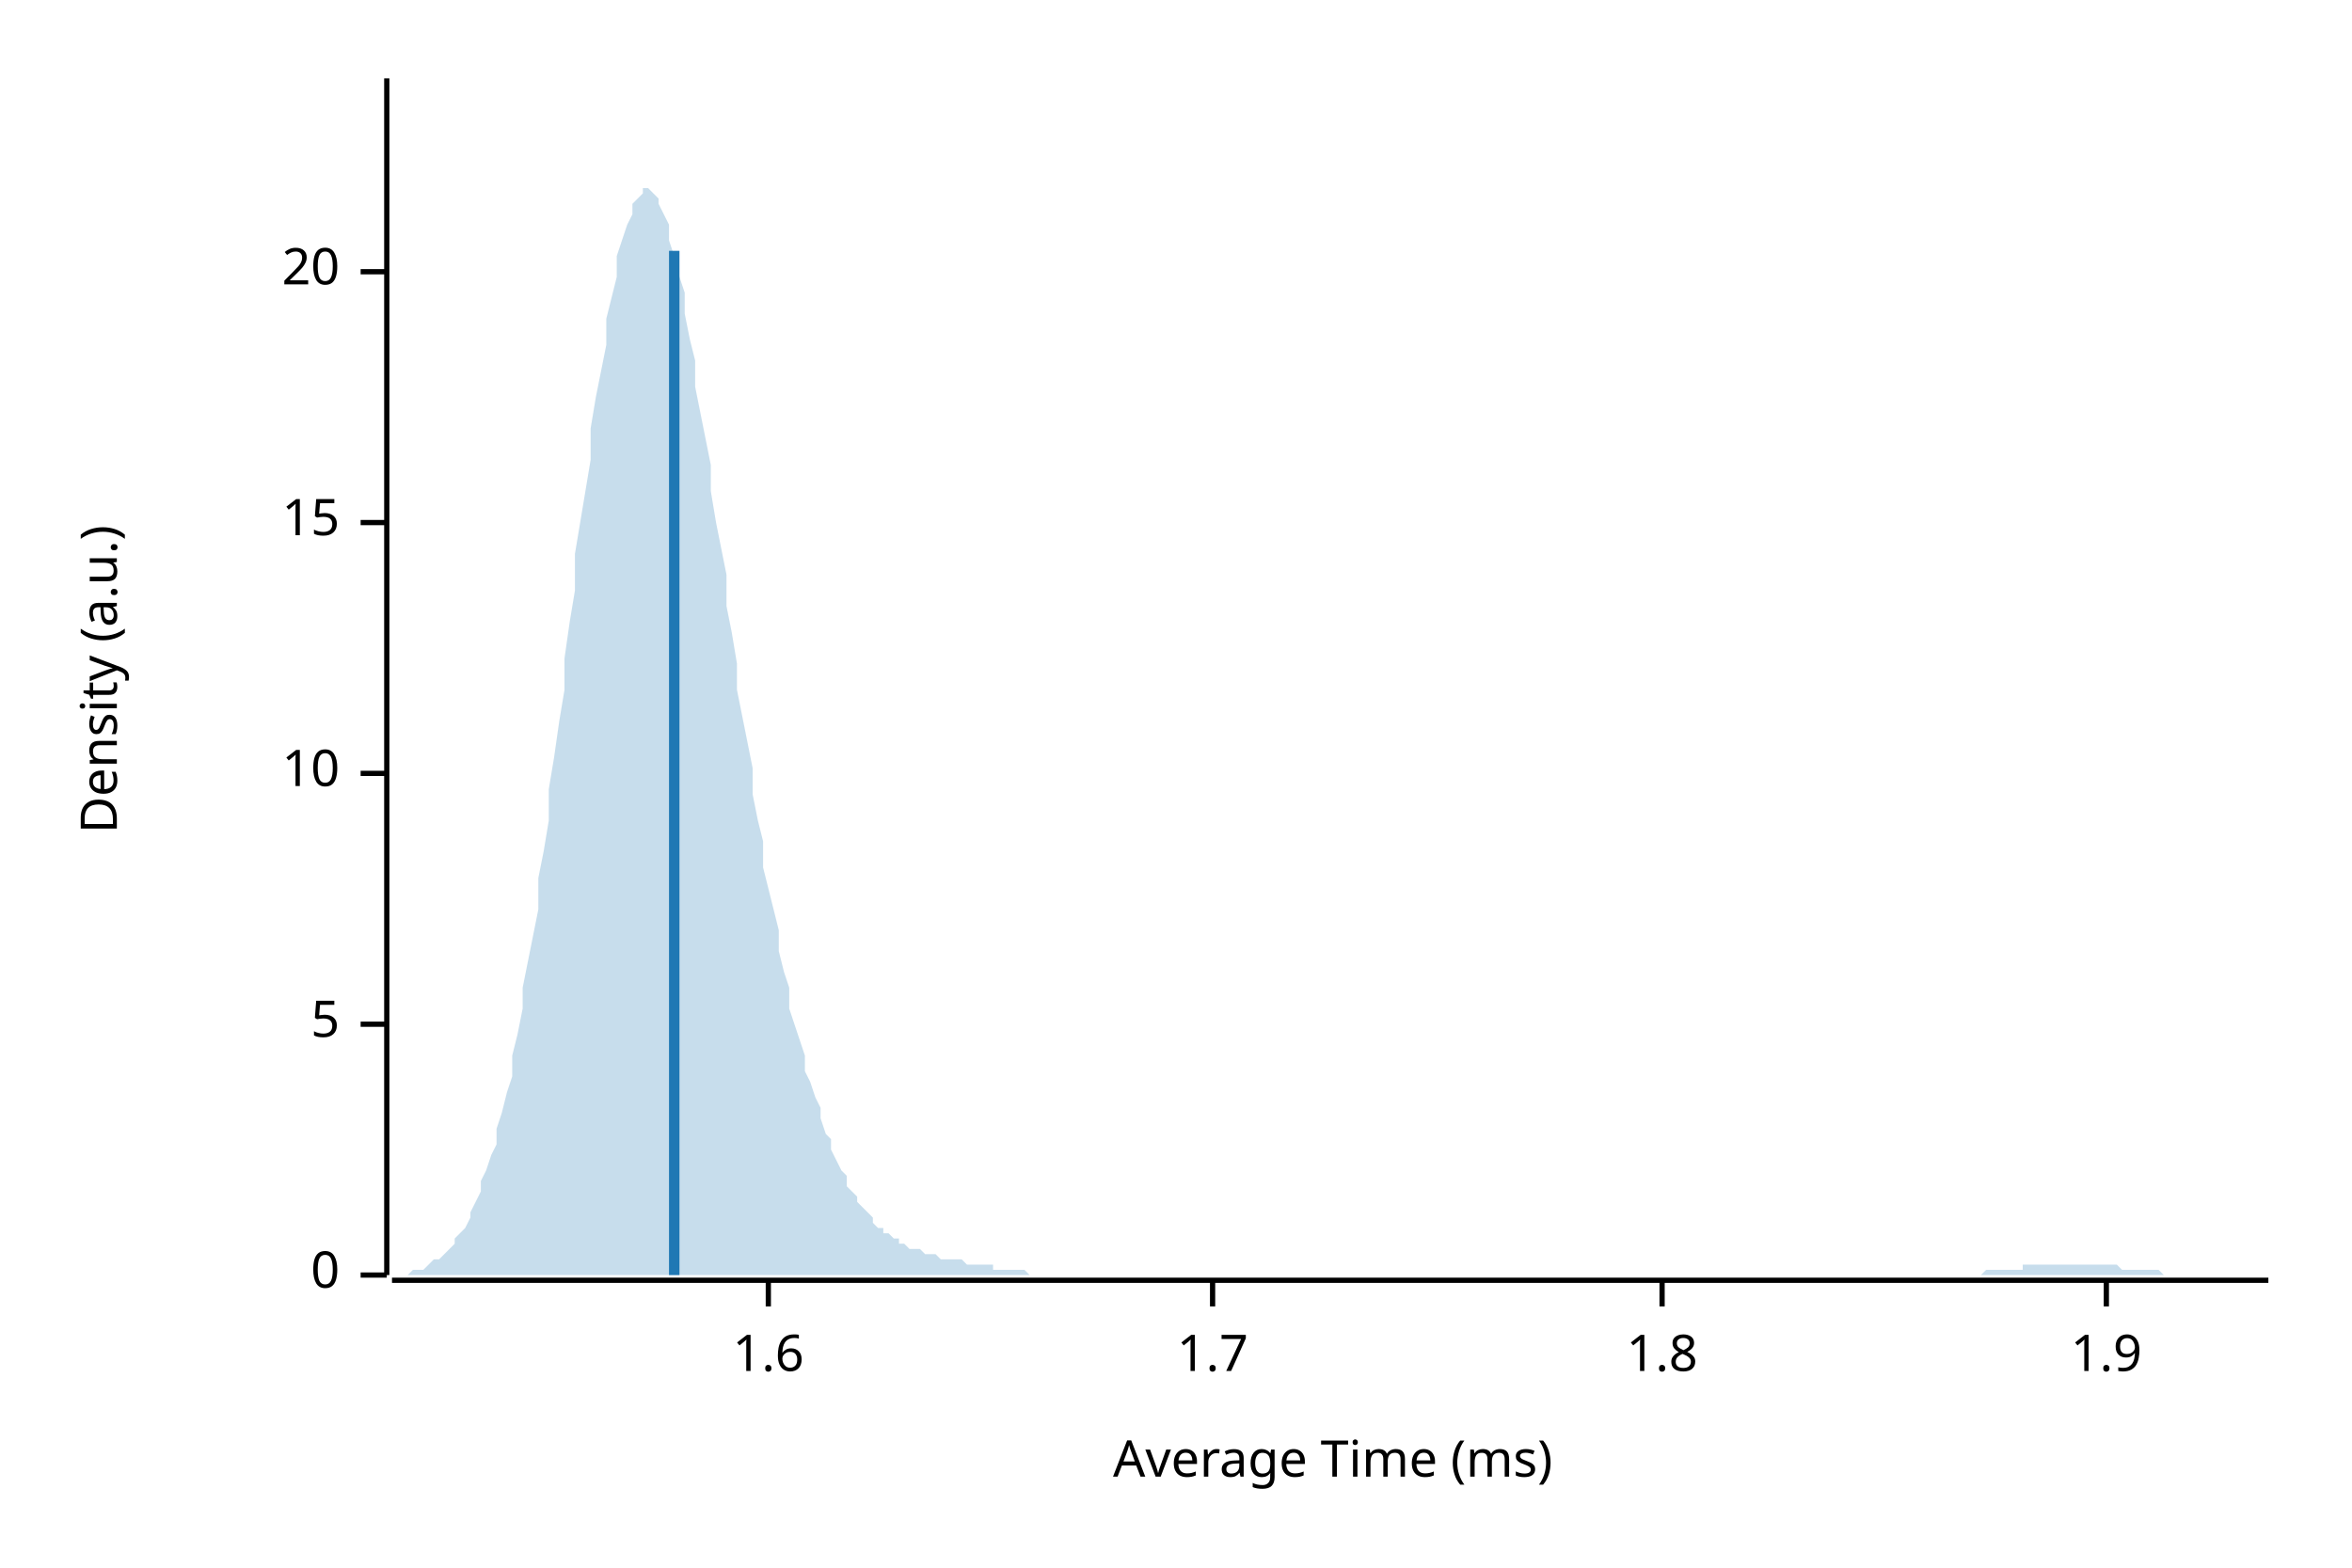
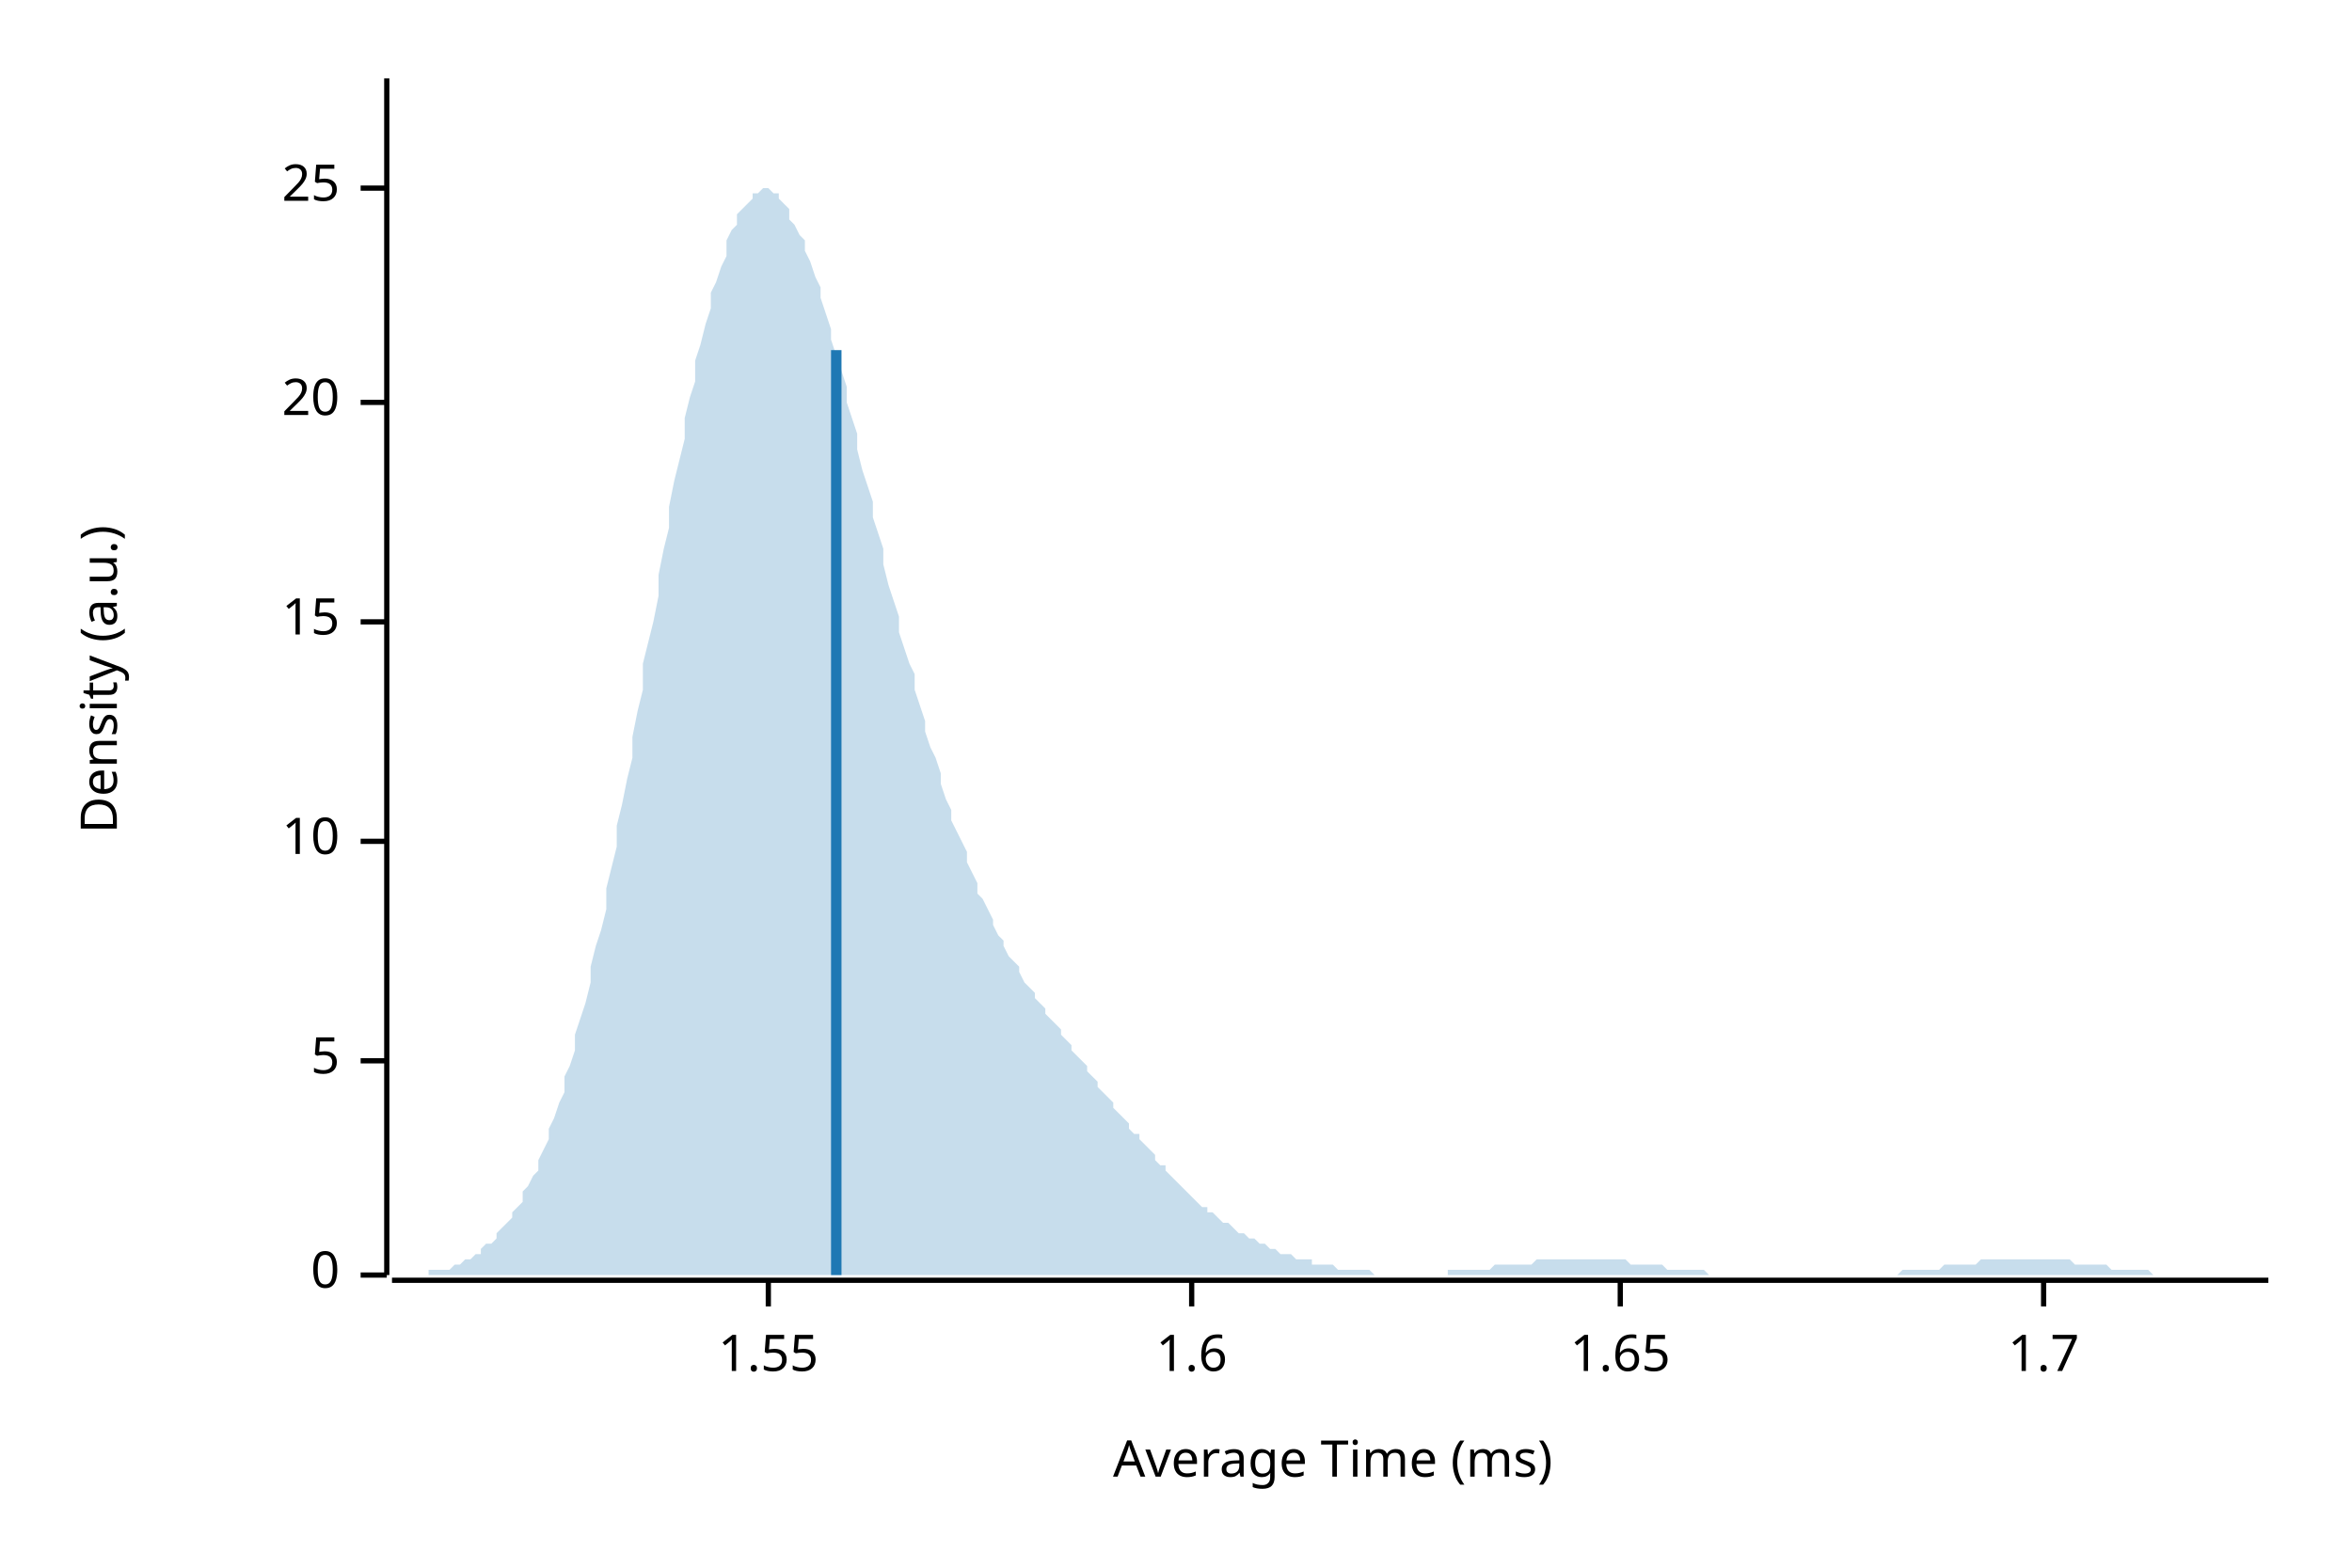
<svg xmlns="http://www.w3.org/2000/svg" width="450" height="300" viewBox="0 0 450 300">
  <text x="15" y="130" dy="0.76em" text-anchor="middle" font-family="sans-serif" font-size="9.677" opacity="1" fill="#000000" transform="rotate(270, 15, 130)">
Density (a.u.)
</text>
  <text x="255" y="285" dy="-0.5ex" text-anchor="middle" font-family="sans-serif" font-size="9.677" opacity="1" fill="#000000">
Average Time (ms)
</text>
  <polyline fill="none" opacity="1" stroke="#000000" stroke-width="1" points="74,15 74,244 " />
  <text x="65" y="244" dy="0.5ex" text-anchor="end" font-family="sans-serif" font-size="9.677" opacity="1" fill="#000000">
0
</text>
  <polyline fill="none" opacity="1" stroke="#000000" stroke-width="1" points="69,244 74,244 " />
-   <text x="65" y="196" dy="0.5ex" text-anchor="end" font-family="sans-serif" font-size="9.677" opacity="1" fill="#000000">
+   <text x="65" y="203" dy="0.5ex" text-anchor="end" font-family="sans-serif" font-size="9.677" opacity="1" fill="#000000">
5
</text>
-   <polyline fill="none" opacity="1" stroke="#000000" stroke-width="1" points="69,196 74,196 " />
-   <text x="65" y="148" dy="0.5ex" text-anchor="end" font-family="sans-serif" font-size="9.677" opacity="1" fill="#000000">
+   <polyline fill="none" opacity="1" stroke="#000000" stroke-width="1" points="69,203 74,203 " />
+   <text x="65" y="161" dy="0.5ex" text-anchor="end" font-family="sans-serif" font-size="9.677" opacity="1" fill="#000000">
10
</text>
-   <polyline fill="none" opacity="1" stroke="#000000" stroke-width="1" points="69,148 74,148 " />
-   <text x="65" y="100" dy="0.5ex" text-anchor="end" font-family="sans-serif" font-size="9.677" opacity="1" fill="#000000">
+   <polyline fill="none" opacity="1" stroke="#000000" stroke-width="1" points="69,161 74,161 " />
+   <text x="65" y="119" dy="0.5ex" text-anchor="end" font-family="sans-serif" font-size="9.677" opacity="1" fill="#000000">
15
</text>
-   <polyline fill="none" opacity="1" stroke="#000000" stroke-width="1" points="69,100 74,100 " />
-   <text x="65" y="52" dy="0.5ex" text-anchor="end" font-family="sans-serif" font-size="9.677" opacity="1" fill="#000000">
+   <polyline fill="none" opacity="1" stroke="#000000" stroke-width="1" points="69,119 74,119 " />
+   <text x="65" y="77" dy="0.5ex" text-anchor="end" font-family="sans-serif" font-size="9.677" opacity="1" fill="#000000">
20
</text>
-   <polyline fill="none" opacity="1" stroke="#000000" stroke-width="1" points="69,52 74,52 " />
+   <polyline fill="none" opacity="1" stroke="#000000" stroke-width="1" points="69,77 74,77 " />
+   <text x="65" y="36" dy="0.5ex" text-anchor="end" font-family="sans-serif" font-size="9.677" opacity="1" fill="#000000">
+ 25
+ </text>
+   <polyline fill="none" opacity="1" stroke="#000000" stroke-width="1" points="69,36 74,36 " />
  <polyline fill="none" opacity="1" stroke="#000000" stroke-width="1" points="75,245 434,245 " />
  <text x="147" y="255" dy="0.76em" text-anchor="middle" font-family="sans-serif" font-size="9.677" opacity="1" fill="#000000">
+ 1.55
+ </text>
+   <polyline fill="none" opacity="1" stroke="#000000" stroke-width="1" points="147,245 147,250 " />
+   <text x="228" y="255" dy="0.76em" text-anchor="middle" font-family="sans-serif" font-size="9.677" opacity="1" fill="#000000">
1.6
</text>
-   <polyline fill="none" opacity="1" stroke="#000000" stroke-width="1" points="147,245 147,250 " />
-   <text x="232" y="255" dy="0.76em" text-anchor="middle" font-family="sans-serif" font-size="9.677" opacity="1" fill="#000000">
+   <polyline fill="none" opacity="1" stroke="#000000" stroke-width="1" points="228,245 228,250 " />
+   <text x="310" y="255" dy="0.76em" text-anchor="middle" font-family="sans-serif" font-size="9.677" opacity="1" fill="#000000">
+ 1.65
+ </text>
+   <polyline fill="none" opacity="1" stroke="#000000" stroke-width="1" points="310,245 310,250 " />
+   <text x="391" y="255" dy="0.76em" text-anchor="middle" font-family="sans-serif" font-size="9.677" opacity="1" fill="#000000">
1.7
</text>
-   <polyline fill="none" opacity="1" stroke="#000000" stroke-width="1" points="232,245 232,250 " />
-   <text x="318" y="255" dy="0.76em" text-anchor="middle" font-family="sans-serif" font-size="9.677" opacity="1" fill="#000000">
- 1.8
- </text>
-   <polyline fill="none" opacity="1" stroke="#000000" stroke-width="1" points="318,245 318,250 " />
-   <text x="403" y="255" dy="0.76em" text-anchor="middle" font-family="sans-serif" font-size="9.677" opacity="1" fill="#000000">
- 1.9
- </text>
-   <polyline fill="none" opacity="1" stroke="#000000" stroke-width="1" points="403,245 403,250 " />
-   <polygon opacity="0.25" fill="#1F78B4" points="75,244 75,244 76,244 77,244 77,244 78,244 79,243 80,243 80,243 81,243 82,242 82,242 83,241 84,241 85,240 85,240 86,239 87,238 87,237 88,236 89,235 90,233 90,232 91,230 92,228 92,226 93,224 94,221 95,219 95,216 96,213 97,209 98,206 98,202 99,198 100,193 100,189 101,184 102,179 103,174 103,168 104,163 105,157 105,151 106,145 107,138 108,132 108,126 109,119 110,113 110,106 111,100 112,94 113,88 113,82 114,76 115,71 116,66 116,61 117,57 118,53 118,49 119,46 120,43 121,41 121,39 122,38 123,37 123,36 124,36 125,37 126,38 126,39 127,41 128,43 128,46 129,49 130,53 131,56 131,60 132,65 133,69 133,74 134,79 135,84 136,89 136,94 137,100 138,105 139,110 139,116 140,121 141,127 141,132 142,137 143,142 144,147 144,152 145,157 146,161 146,166 147,170 148,174 149,178 149,182 150,186 151,189 151,193 152,196 153,199 154,202 154,205 155,207 156,210 157,212 157,214 158,217 159,218 159,220 160,222 161,224 162,225 162,227 163,228 164,229 164,230 165,231 166,232 167,233 167,234 168,235 169,235 169,236 170,236 171,237 172,237 172,238 173,238 174,239 175,239 175,239 176,239 177,240 177,240 178,240 179,240 180,241 180,241 181,241 182,241 182,241 183,241 184,241 185,242 185,242 186,242 187,242 187,242 188,242 189,242 190,242 190,243 191,243 192,243 192,243 193,243 194,243 195,243 195,243 196,243 197,244 198,244 198,244 199,244 200,244 200,244 201,244 202,244 203,244 203,244 204,244 205,244 205,244 206,244 207,244 208,244 208,244 209,244 210,244 210,244 211,244 212,244 213,244 213,244 214,244 215,244 216,244 216,244 217,244 218,244 218,244 219,244 220,244 221,244 221,244 222,244 223,244 223,244 224,244 225,244 226,244 226,244 227,244 228,244 228,244 229,244 230,244 231,244 231,244 232,244 233,244 233,244 234,244 235,244 236,244 236,244 237,244 238,244 239,244 239,244 240,244 241,244 241,244 242,244 243,244 244,244 244,244 245,244 246,244 246,244 247,244 248,244 249,244 249,244 250,244 251,244 251,244 252,244 253,244 254,244 254,244 255,244 256,244 257,244 257,244 258,244 259,244 259,244 260,244 261,244 262,244 262,244 263,244 264,244 264,244 265,244 266,244 267,244 267,244 268,244 269,244 269,244 270,244 271,244 272,244 272,244 273,244 274,244 275,244 275,244 276,244 277,244 277,244 278,244 279,244 280,244 280,244 281,244 282,244 282,244 283,244 284,244 285,244 285,244 286,244 287,244 287,244 288,244 289,244 290,244 290,244 291,244 292,244 292,244 293,244 294,244 295,244 295,244 296,244 297,244 298,244 298,244 299,244 300,244 300,244 301,244 302,244 303,244 303,244 304,244 305,244 305,244 306,244 307,244 308,244 308,244 309,244 310,244 310,244 311,244 312,244 313,244 313,244 314,244 315,244 316,244 316,244 317,244 318,244 318,244 319,244 320,244 321,244 321,244 322,244 323,244 323,244 324,244 325,244 326,244 326,244 327,244 328,244 328,244 329,244 330,244 331,244 331,244 332,244 333,244 333,244 334,244 335,244 336,244 336,244 337,244 338,244 339,244 339,244 340,244 341,244 341,244 342,244 343,244 344,244 344,244 345,244 346,244 346,244 347,244 348,244 349,244 349,244 350,244 351,244 351,244 352,244 353,244 354,244 354,244 355,244 356,244 357,244 357,244 358,244 359,244 359,244 360,244 361,244 362,244 362,244 363,244 364,244 364,244 365,244 366,244 367,244 367,244 368,244 369,244 369,244 370,244 371,244 372,244 372,244 373,244 374,244 375,244 375,244 376,244 377,244 377,244 378,244 379,244 380,243 380,243 381,243 382,243 382,243 383,243 384,243 385,243 385,243 386,243 387,243 387,242 388,242 389,242 390,242 390,242 391,242 392,242 392,242 393,242 394,242 395,242 395,242 396,242 397,242 398,242 398,242 399,242 400,242 400,242 401,242 402,242 403,242 403,242 404,242 405,242 405,242 406,243 407,243 408,243 408,243 409,243 410,243 410,243 411,243 412,243 413,243 413,243 414,244 415,244 416,244 416,244 417,244 418,244 418,244 419,244 420,244 421,244 421,244 422,244 423,244 423,244 424,244 425,244 426,244 426,244 427,244 428,244 428,244 429,244 430,244 431,244 431,244 432,244 433,244 434,244 434,244 75,244 " />
-   <polyline fill="none" opacity="1" stroke="#1F78B4" stroke-width="2" points="129,244 129,48 " />
+   <polyline fill="none" opacity="1" stroke="#000000" stroke-width="1" points="391,245 391,250 " />
+   <polygon opacity="0.25" fill="#1F78B4" points="75,244 75,244 76,244 77,244 77,244 78,244 79,244 80,244 80,244 81,244 82,244 82,243 83,243 84,243 85,243 85,243 86,243 87,242 87,242 88,242 89,241 90,241 90,241 91,240 92,240 92,239 93,238 94,238 95,237 95,236 96,235 97,234 98,233 98,232 99,231 100,230 100,228 101,227 102,225 103,224 103,222 104,220 105,218 105,216 106,214 107,211 108,209 108,206 109,204 110,201 110,198 111,195 112,192 113,188 113,185 114,181 115,178 116,174 116,170 117,166 118,162 118,158 119,154 120,149 121,145 121,141 122,136 123,132 123,127 124,123 125,119 126,114 126,110 127,105 128,101 128,97 129,92 130,88 131,84 131,80 132,76 133,73 133,69 134,66 135,62 136,59 136,56 137,54 138,51 139,49 139,46 140,44 141,43 141,41 142,40 143,39 144,38 144,37 145,37 146,36 146,36 147,36 148,37 149,37 149,38 150,39 151,40 151,42 152,43 153,45 154,46 154,48 155,50 156,53 157,55 157,57 158,60 159,63 159,65 160,68 161,71 162,74 162,77 163,80 164,83 164,86 165,90 166,93 167,96 167,99 168,102 169,105 169,108 170,112 171,115 172,118 172,121 173,124 174,127 175,129 175,132 176,135 177,138 177,140 178,143 179,145 180,148 180,150 181,153 182,155 182,157 183,159 184,161 185,163 185,165 186,167 187,169 187,171 188,172 189,174 190,176 190,177 191,179 192,180 192,181 193,183 194,184 195,185 195,186 196,188 197,189 198,190 198,191 199,192 200,193 200,194 201,195 202,196 203,197 203,198 204,199 205,200 205,201 206,202 207,203 208,204 208,205 209,206 210,207 210,208 211,209 212,210 213,211 213,212 214,213 215,214 216,215 216,216 217,217 218,217 218,218 219,219 220,220 221,221 221,222 222,223 223,223 223,224 224,225 225,226 226,227 226,227 227,228 228,229 228,229 229,230 230,231 231,231 231,232 232,232 233,233 233,233 234,234 235,234 236,235 236,235 237,236 238,236 239,237 239,237 240,237 241,238 241,238 242,238 243,239 244,239 244,239 245,240 246,240 246,240 247,240 248,241 249,241 249,241 250,241 251,241 251,242 252,242 253,242 254,242 254,242 255,242 256,243 257,243 257,243 258,243 259,243 259,243 260,243 261,243 262,243 262,243 263,244 264,244 264,244 265,244 266,244 267,244 267,244 268,244 269,244 269,244 270,244 271,244 272,244 272,244 273,244 274,244 275,244 275,244 276,244 277,244 277,243 278,243 279,243 280,243 280,243 281,243 282,243 282,243 283,243 284,243 285,243 285,243 286,242 287,242 287,242 288,242 289,242 290,242 290,242 291,242 292,242 292,242 293,242 294,241 295,241 295,241 296,241 297,241 298,241 298,241 299,241 300,241 300,241 301,241 302,241 303,241 303,241 304,241 305,241 305,241 306,241 307,241 308,241 308,241 309,241 310,241 310,241 311,241 312,242 313,242 313,242 314,242 315,242 316,242 316,242 317,242 318,242 318,242 319,243 320,243 321,243 321,243 322,243 323,243 323,243 324,243 325,243 326,243 326,243 327,244 328,244 328,244 329,244 330,244 331,244 331,244 332,244 333,244 333,244 334,244 335,244 336,244 336,244 337,244 338,244 339,244 339,244 340,244 341,244 341,244 342,244 343,244 344,244 344,244 345,244 346,244 346,244 347,244 348,244 349,244 349,244 350,244 351,244 351,244 352,244 353,244 354,244 354,244 355,244 356,244 357,244 357,244 358,244 359,244 359,244 360,244 361,244 362,244 362,244 363,244 364,243 364,243 365,243 366,243 367,243 367,243 368,243 369,243 369,243 370,243 371,243 372,242 372,242 373,242 374,242 375,242 375,242 376,242 377,242 377,242 378,242 379,241 380,241 380,241 381,241 382,241 382,241 383,241 384,241 385,241 385,241 386,241 387,241 387,241 388,241 389,241 390,241 390,241 391,241 392,241 392,241 393,241 394,241 395,241 395,241 396,241 397,242 398,242 398,242 399,242 400,242 400,242 401,242 402,242 403,242 403,242 404,243 405,243 405,243 406,243 407,243 408,243 408,243 409,243 410,243 410,243 411,243 412,244 413,244 413,244 414,244 415,244 416,244 416,244 417,244 418,244 418,244 419,244 420,244 421,244 421,244 422,244 423,244 423,244 424,244 425,244 426,244 426,244 427,244 428,244 428,244 429,244 430,244 431,244 431,244 432,244 433,244 434,244 434,244 75,244 " />
+   <polyline fill="none" opacity="1" stroke="#1F78B4" stroke-width="2" points="160,244 160,67 " />
</svg>
